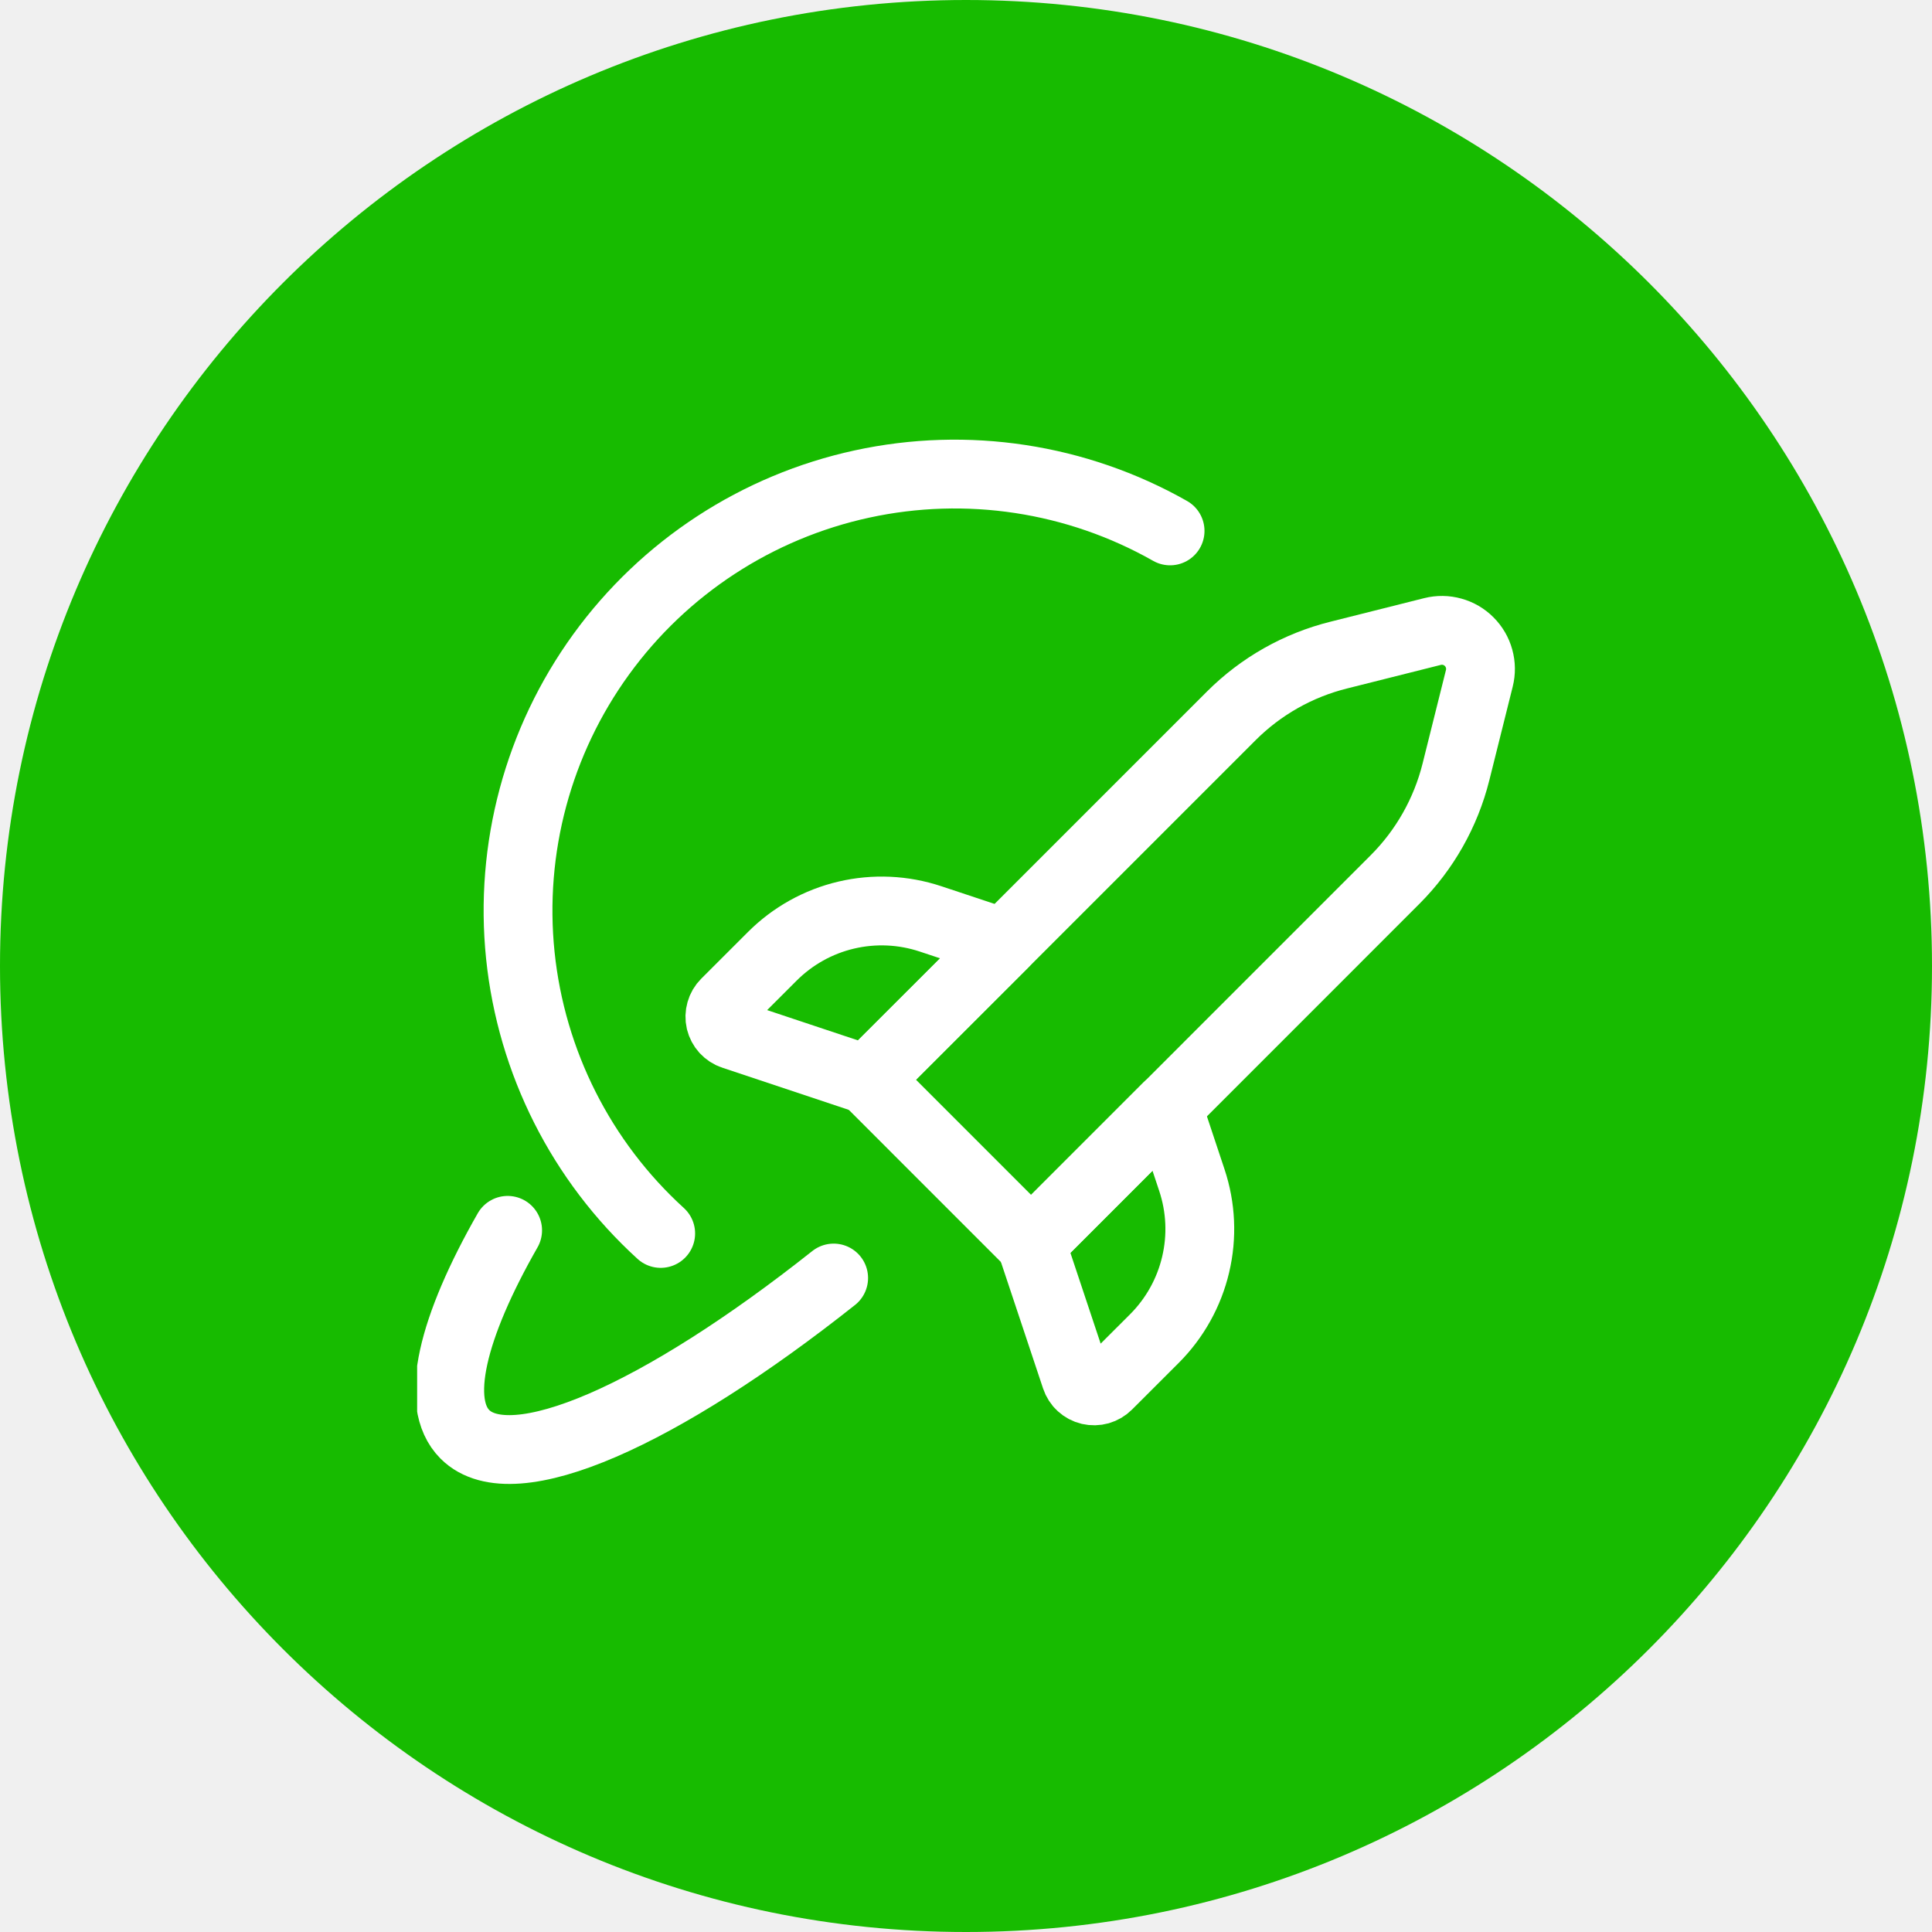
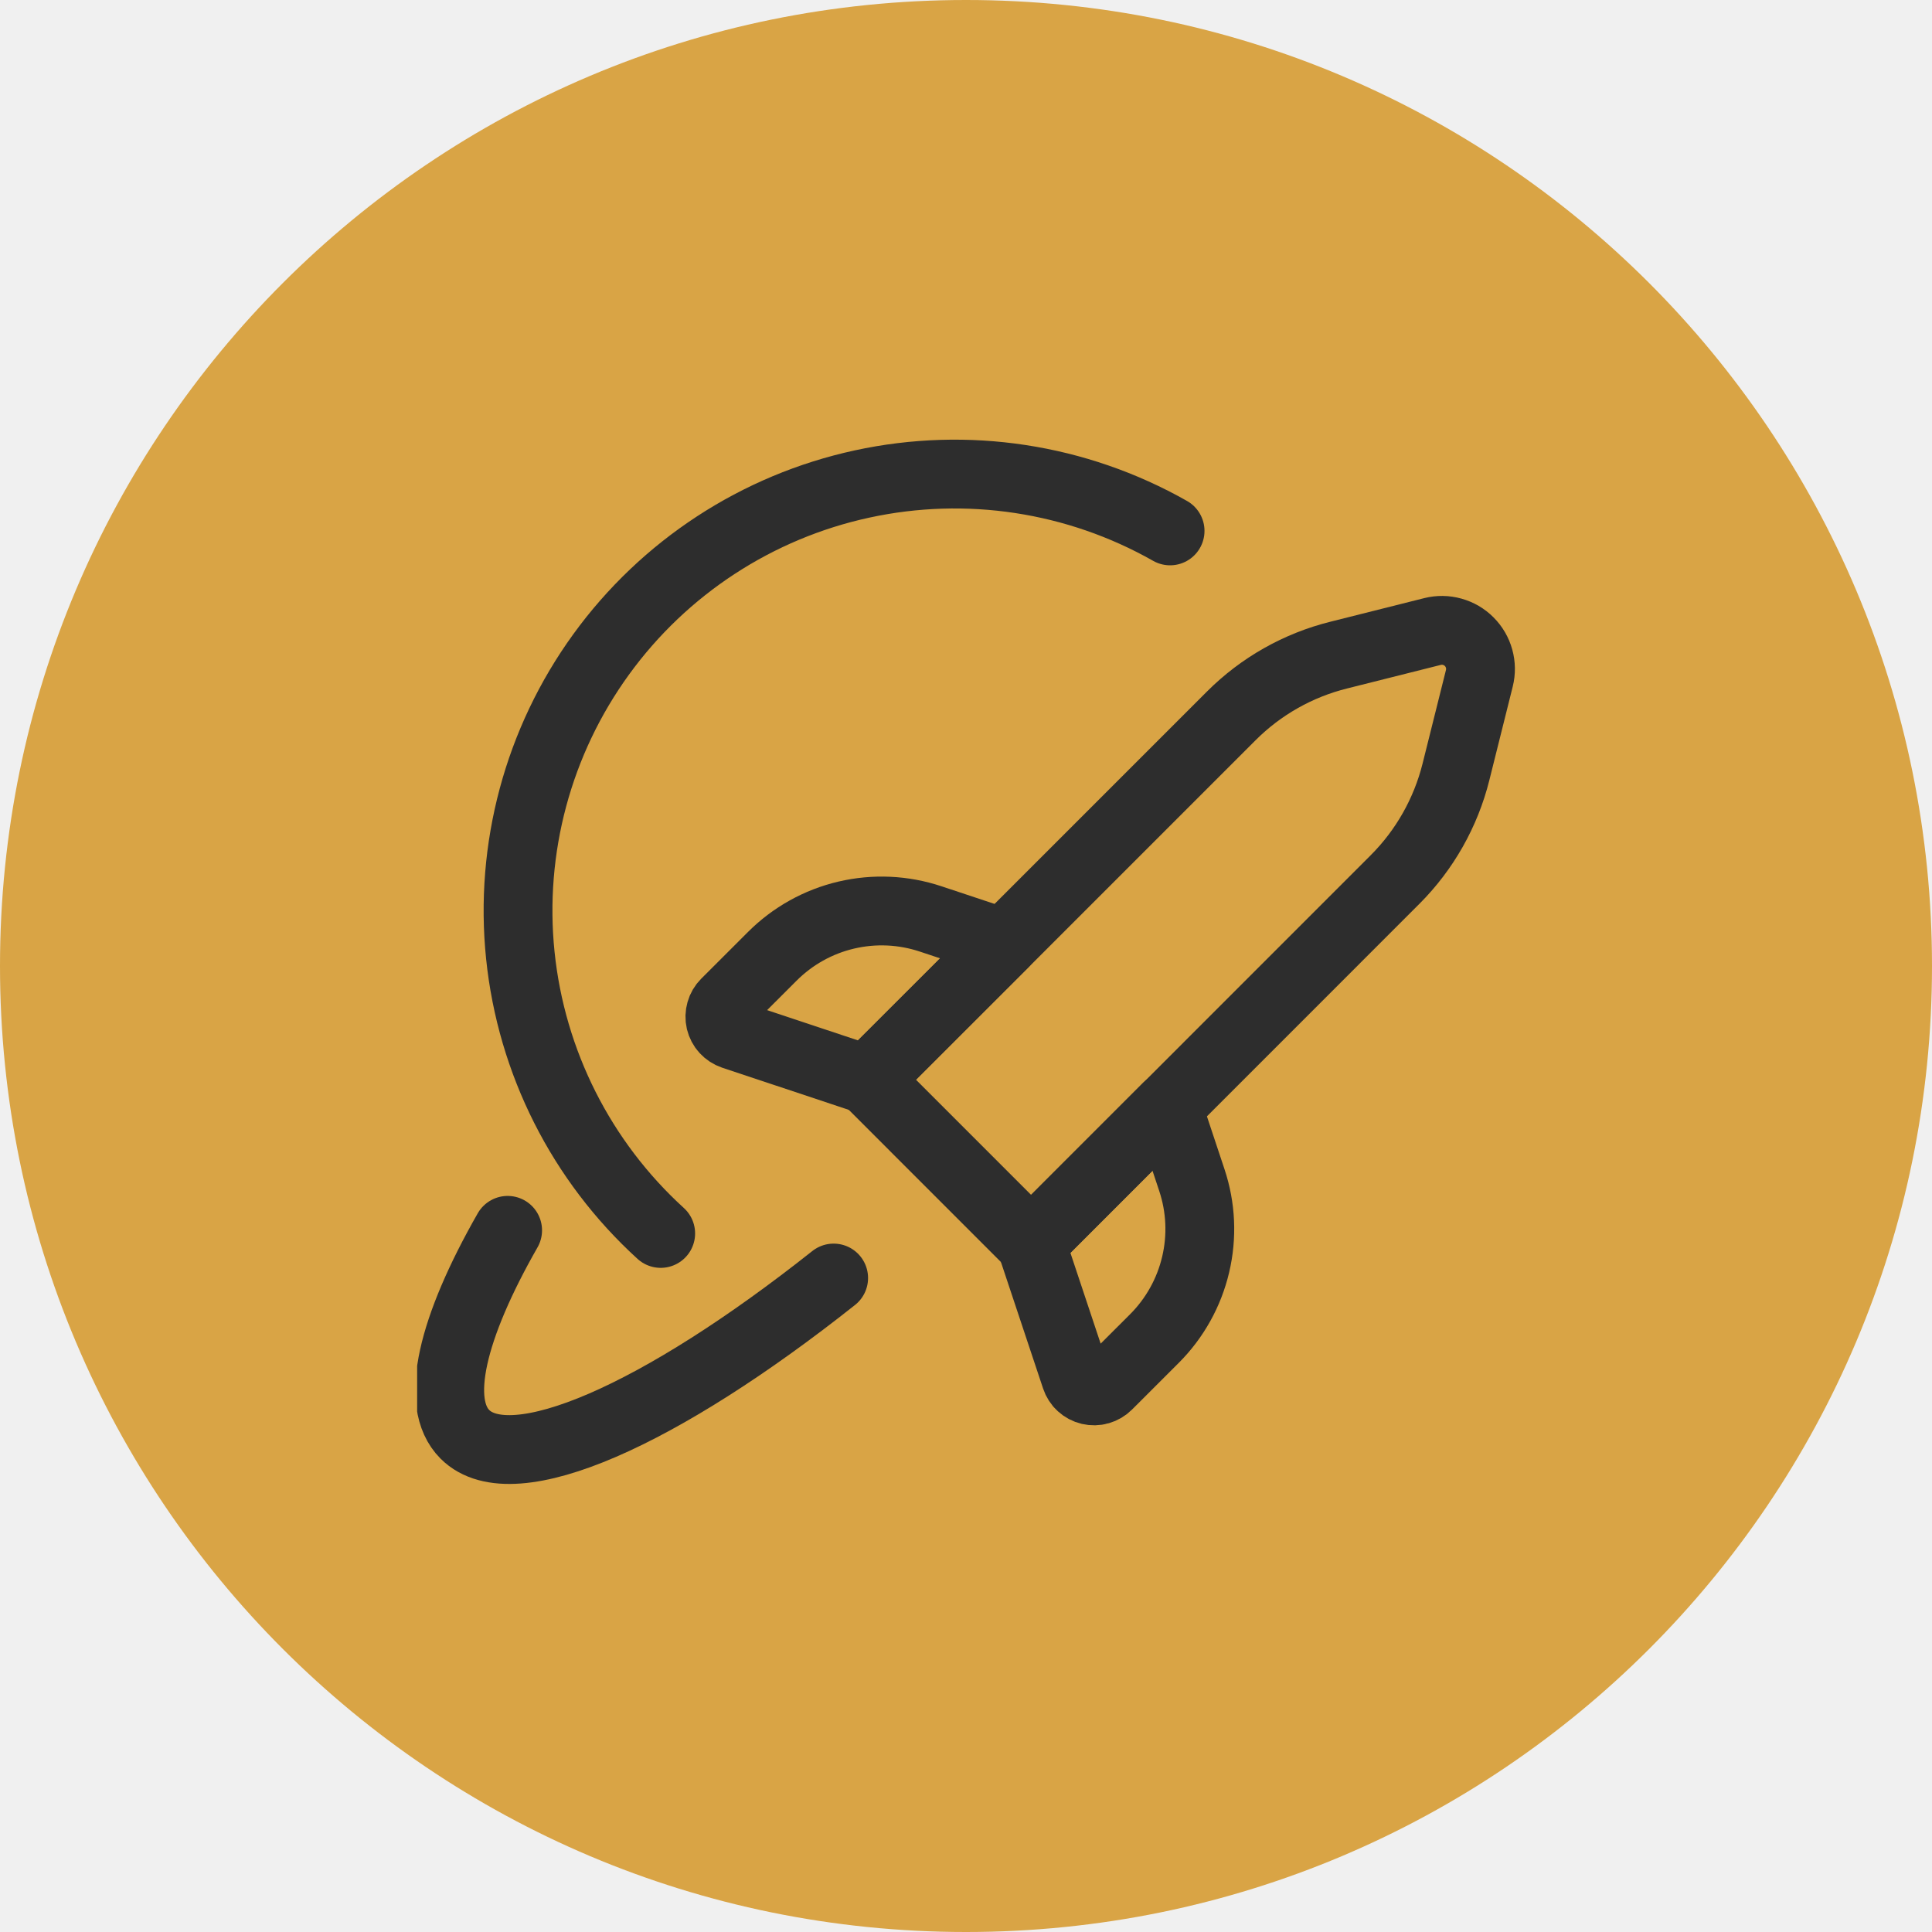
<svg xmlns="http://www.w3.org/2000/svg" width="44" height="44" viewBox="0 0 44 44" fill="none">
-   <rect width="44" height="44" rx="22" fill="#17BB00" />
-   <g clip-path="url(#clip0_869_21517)">
-     <path d="M15.047 28.091C13.239 26.445 12.101 24.189 11.85 21.756C11.6 19.323 12.255 16.883 13.691 14.903C15.127 12.923 17.242 11.541 19.632 11.023C22.023 10.504 24.52 10.884 26.648 12.091" stroke="white" stroke-width="1.567" stroke-linecap="round" stroke-linejoin="round" />
-     <path d="M11.561 28.02C10.297 30.234 9.874 31.952 10.588 32.666C11.671 33.749 15.061 32.218 18.986 29.106" stroke="white" stroke-width="1.567" stroke-linecap="round" stroke-linejoin="round" />
-     <path d="M23.483 28.321L19.754 24.591L28.042 16.303C28.718 15.627 29.566 15.148 30.494 14.918L32.626 14.382C32.773 14.345 32.927 14.347 33.073 14.388C33.219 14.428 33.353 14.506 33.46 14.614C33.567 14.721 33.645 14.854 33.685 15C33.726 15.146 33.728 15.3 33.691 15.448L33.158 17.581C32.926 18.508 32.447 19.355 31.771 20.031L23.483 28.321Z" stroke="white" stroke-width="1.567" stroke-linecap="round" stroke-linejoin="round" />
-     <path d="M19.75 24.59L16.696 23.572C16.625 23.549 16.561 23.507 16.51 23.452C16.459 23.396 16.424 23.329 16.406 23.256C16.389 23.183 16.391 23.106 16.412 23.034C16.432 22.962 16.471 22.896 16.524 22.843L17.589 21.779C18.052 21.316 18.634 20.991 19.271 20.841C19.908 20.691 20.574 20.721 21.195 20.928L22.862 21.482L19.75 24.59Z" stroke="white" stroke-width="1.567" stroke-linecap="round" stroke-linejoin="round" />
-     <path d="M23.481 28.32L24.499 31.375C24.523 31.447 24.564 31.511 24.619 31.561C24.675 31.612 24.742 31.648 24.815 31.665C24.889 31.682 24.965 31.68 25.037 31.66C25.109 31.639 25.175 31.6 25.228 31.547L26.293 30.483C26.755 30.02 27.08 29.437 27.23 28.8C27.381 28.163 27.351 27.497 27.144 26.876L26.59 25.21L23.481 28.32Z" stroke="white" stroke-width="1.567" stroke-linecap="round" stroke-linejoin="round" />
+   <rect width="44" height="44" rx="22" fill="#D9A445" />
+   <g clip-path="url(#clip0_1098_19406)">
+     <path d="M15.047 28.091C13.239 26.445 12.101 24.189 11.85 21.756C11.6 19.323 12.255 16.883 13.691 14.903C15.127 12.923 17.242 11.541 19.632 11.023C22.023 10.504 24.52 10.884 26.648 12.091" stroke="#2D2D2D" stroke-width="1.567" stroke-linecap="round" stroke-linejoin="round" />
+     <path d="M11.561 28.02C10.297 30.234 9.874 31.952 10.588 32.666C11.671 33.749 15.061 32.218 18.986 29.106" stroke="#2D2D2D" stroke-width="1.567" stroke-linecap="round" stroke-linejoin="round" />
+     <path d="M23.483 28.321L19.754 24.591L28.042 16.303C28.718 15.627 29.566 15.148 30.494 14.918L32.626 14.382C32.773 14.345 32.927 14.347 33.073 14.388C33.219 14.428 33.353 14.506 33.46 14.614C33.567 14.721 33.645 14.854 33.685 15C33.726 15.146 33.728 15.3 33.691 15.448L33.158 17.581C32.926 18.508 32.447 19.355 31.771 20.031L23.483 28.321Z" stroke="#2D2D2D" stroke-width="1.567" stroke-linecap="round" stroke-linejoin="round" />
+     <path d="M19.75 24.59L16.696 23.573C16.625 23.549 16.561 23.507 16.51 23.452C16.459 23.397 16.424 23.329 16.406 23.256C16.389 23.183 16.391 23.107 16.412 23.034C16.432 22.962 16.471 22.896 16.524 22.843L17.589 21.779C18.052 21.316 18.634 20.991 19.271 20.841C19.908 20.691 20.574 20.721 21.195 20.928L22.862 21.482L19.75 24.59Z" stroke="#2D2D2D" stroke-width="1.567" stroke-linecap="round" stroke-linejoin="round" />
+     <path d="M23.481 28.32L24.499 31.375C24.523 31.447 24.564 31.511 24.619 31.561C24.675 31.612 24.742 31.648 24.815 31.665C24.889 31.682 24.965 31.681 25.037 31.66C25.109 31.639 25.175 31.6 25.228 31.547L26.293 30.483C26.755 30.02 27.08 29.437 27.23 28.8C27.381 28.163 27.351 27.497 27.144 26.876L26.59 25.21L23.481 28.32Z" stroke="#2D2D2D" stroke-width="1.567" stroke-linecap="round" stroke-linejoin="round" />
  </g>
  <defs>
-     <clipPath id="clip0_869_21517">
+     <clipPath id="clip0_1098_19406">
      <rect width="25" height="25" fill="white" transform="translate(9.5 9.5)" />
    </clipPath>
  </defs>
</svg>
